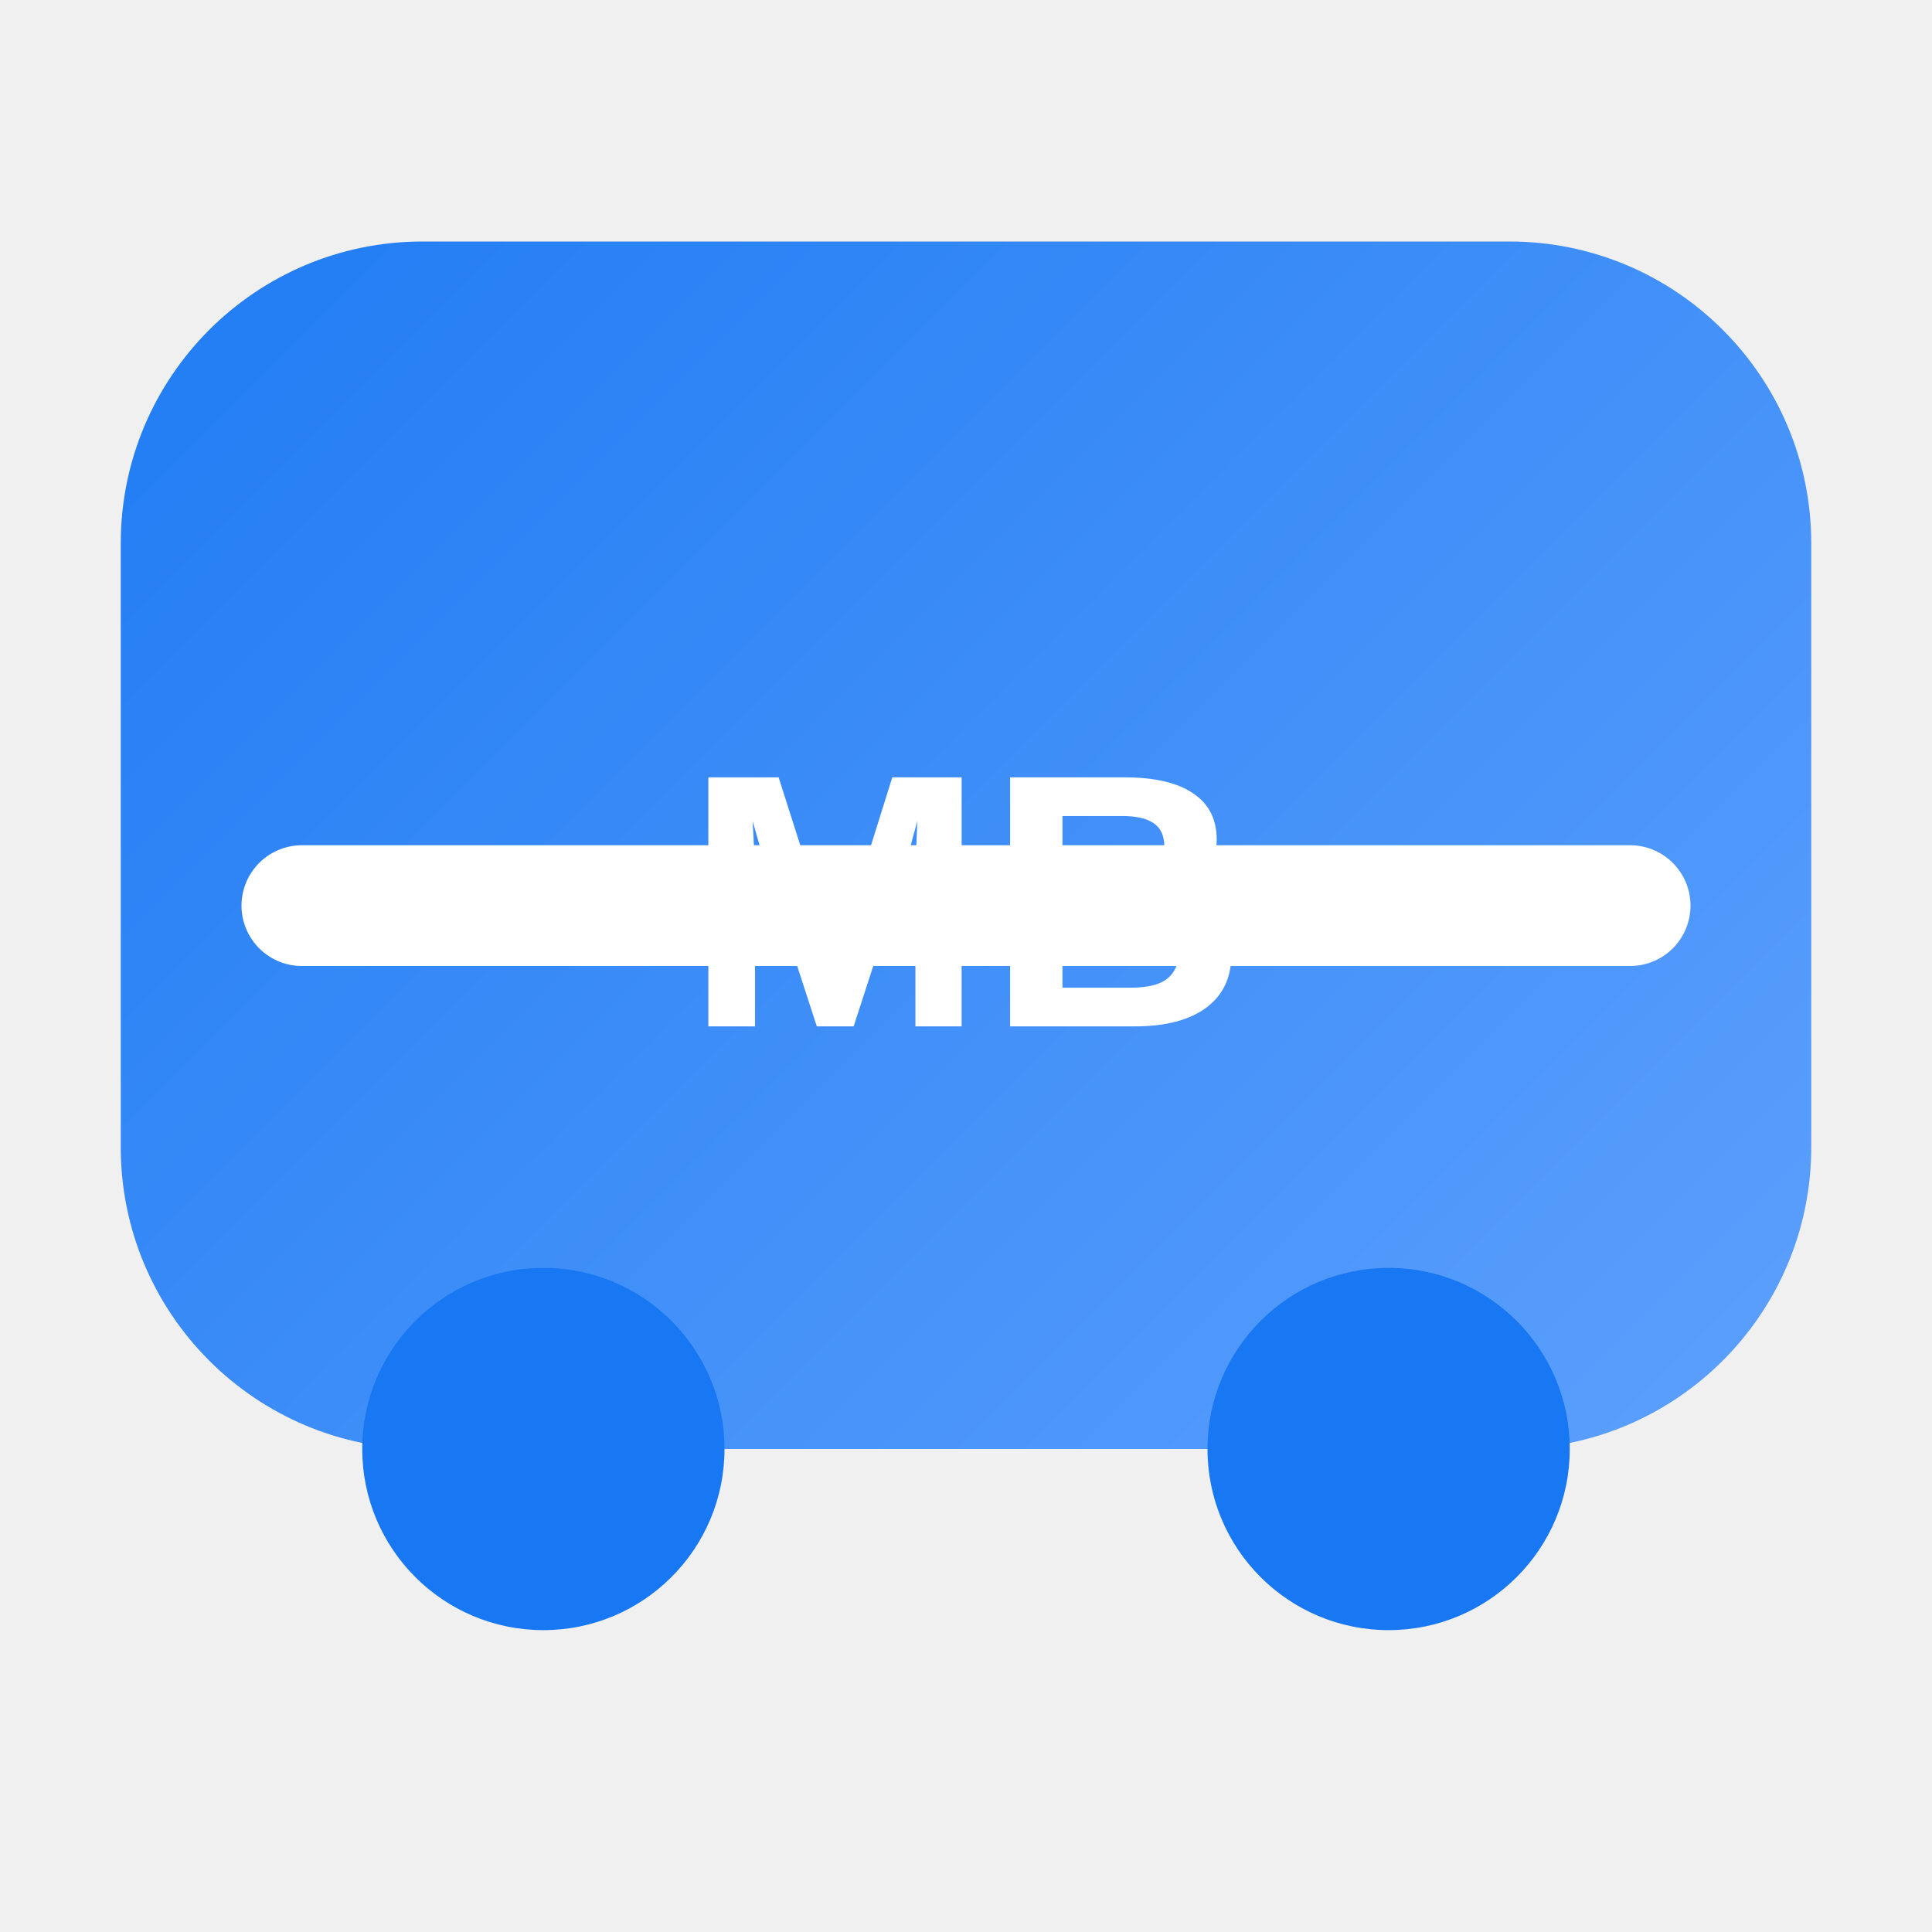
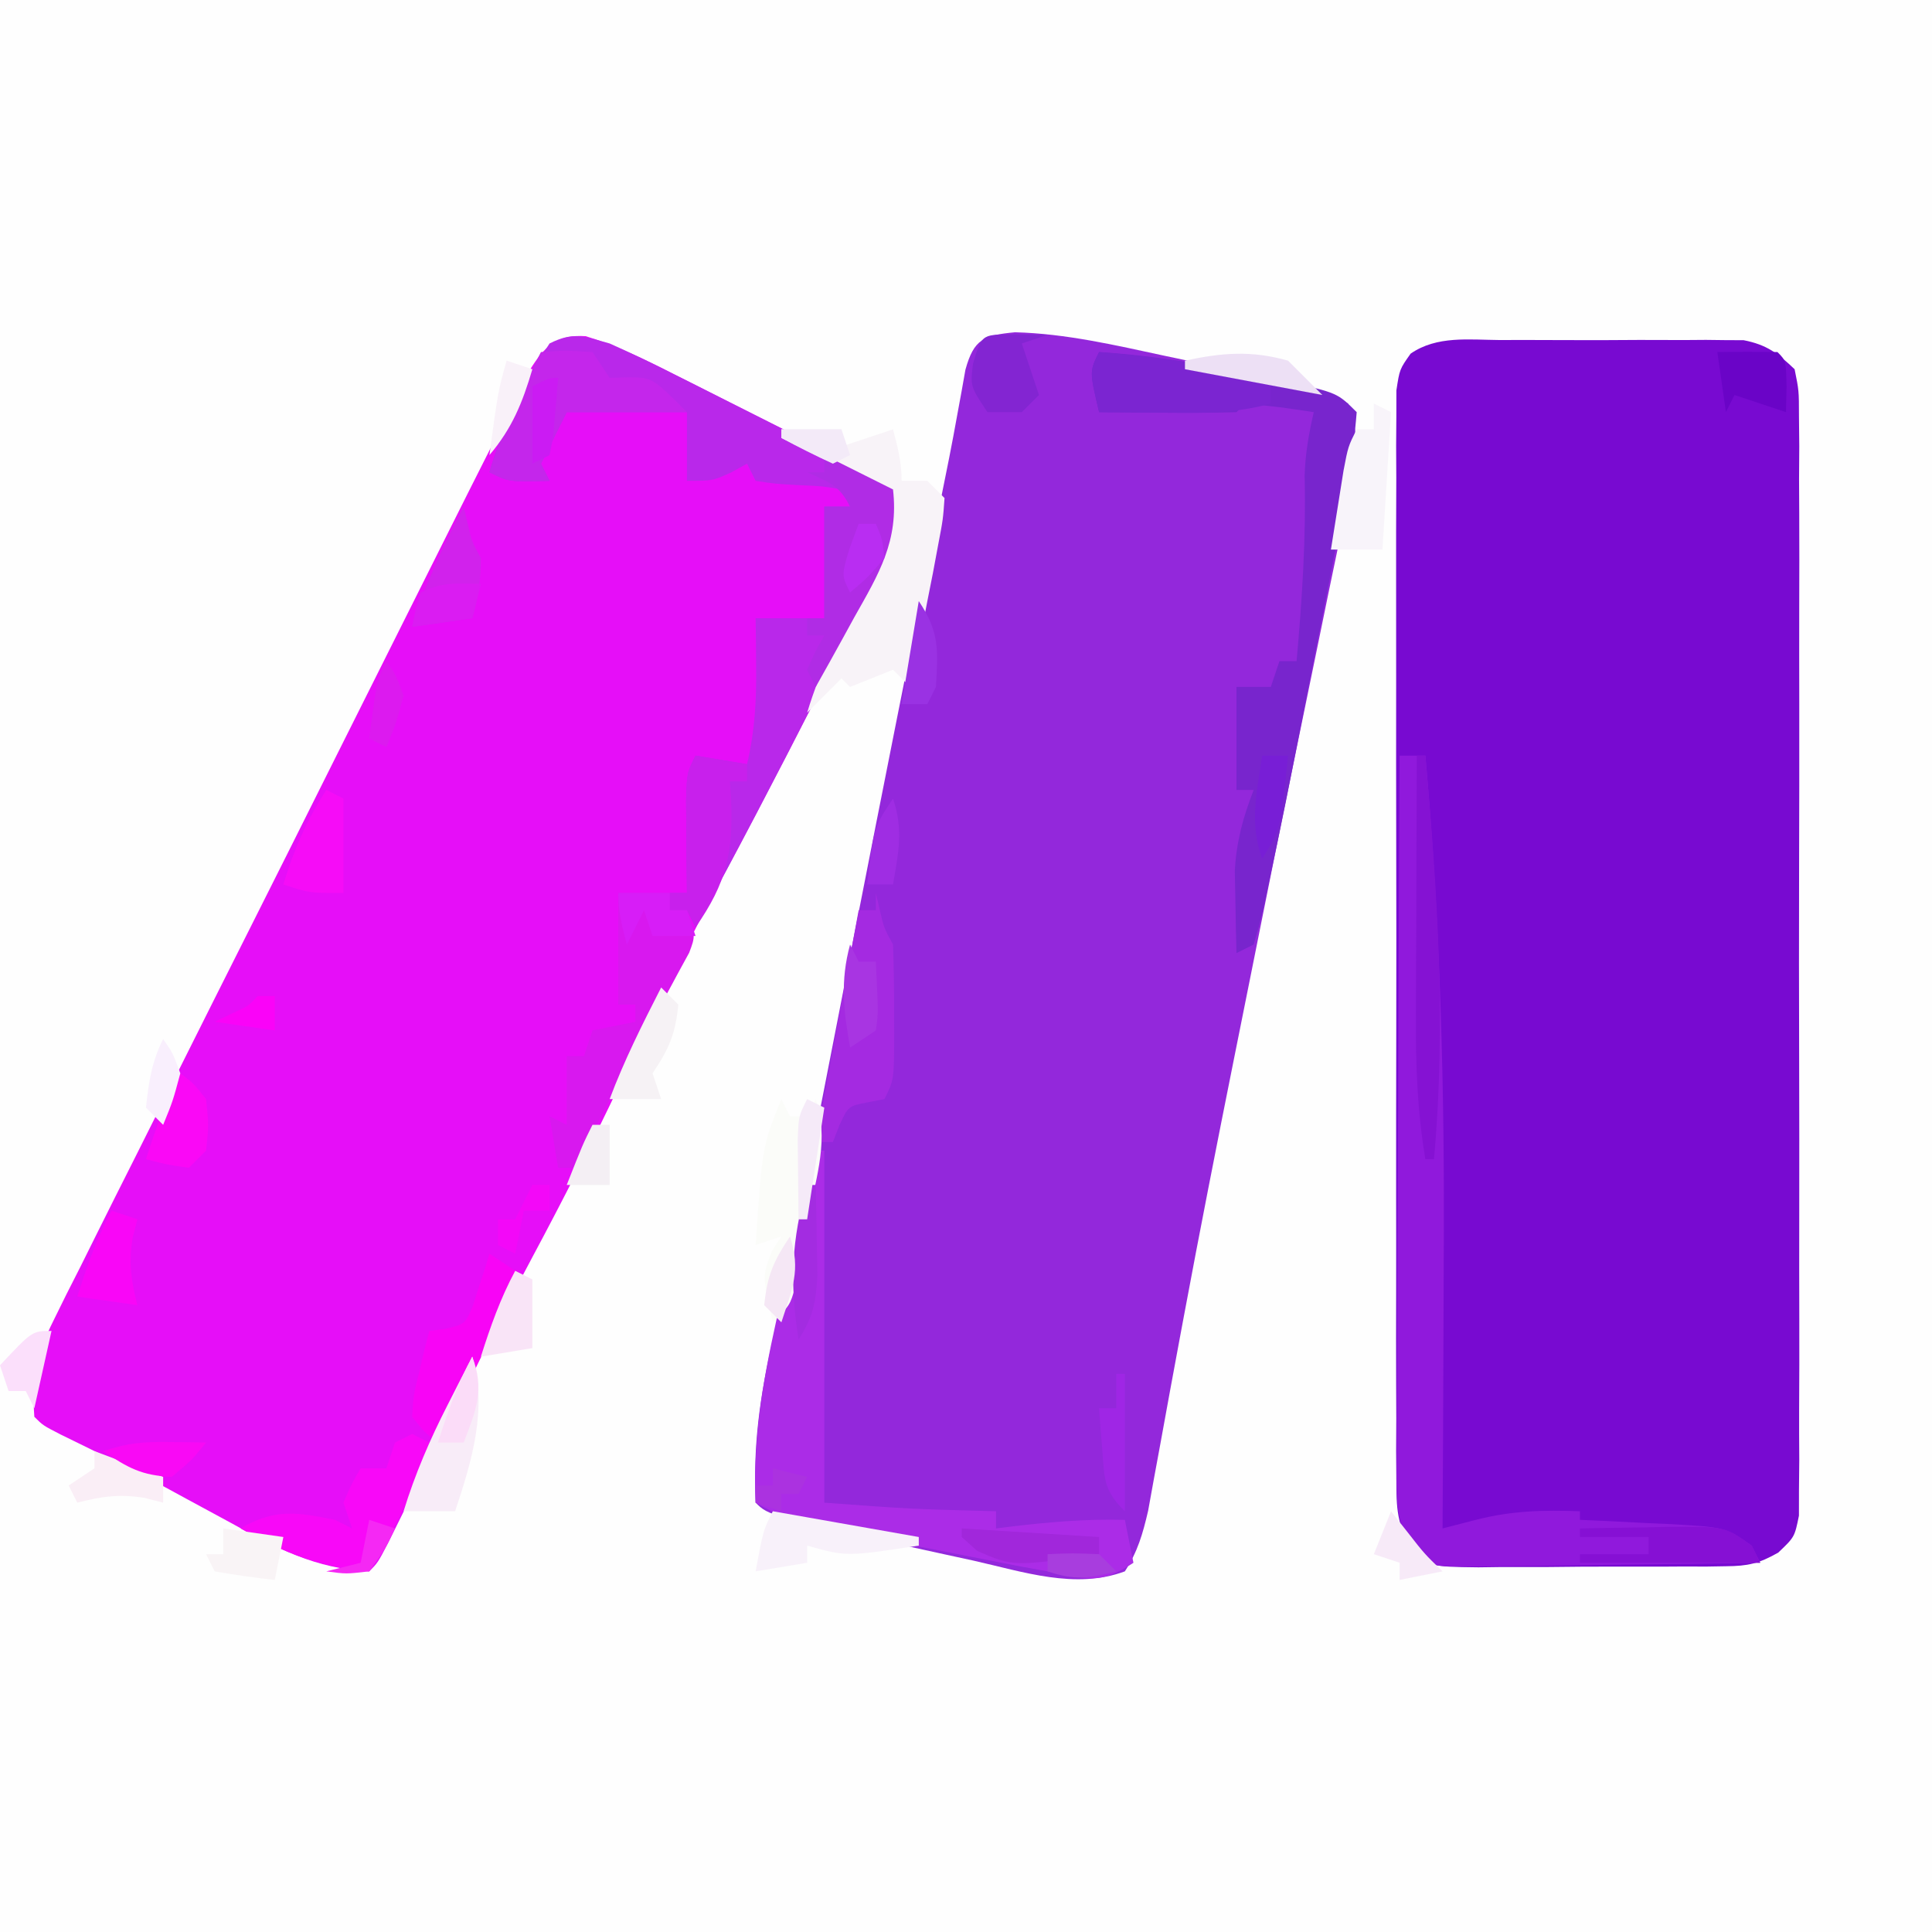
- <svg xmlns="http://www.w3.org/2000/svg" width="64" height="64" viewBox="0 0 64 64" fill="none">
-   <defs>
-     <linearGradient id="g" x1="0" y1="0" x2="64" y2="64" gradientUnits="userSpaceOnUse">
-       <stop stop-color="#1877F2" />
-       <stop offset="1" stop-color="#6aa8ff" />
-     </linearGradient>
-   </defs>
-   <rect x="4" y="8" width="56" height="40" rx="10" fill="url(#g)" />
-   <circle cx="18" cy="48" r="6" fill="#1877F2" />
-   <circle cx="46" cy="48" r="6" fill="#1877F2" />
-   <path d="M10 30h44" stroke="white" stroke-width="4" stroke-linecap="round" />
-   <text x="32" y="34" text-anchor="middle" font-family="Arial, Helvetica, sans-serif" font-size="12" fill="white" font-weight="700">MB</text>
+ <svg xmlns="http://www.w3.org/2000/svg" version="1.1" width="225" height="225">
+   <path d="M0 0 C74.25 0 148.5 0 225 0 C225 74.25 225 148.5 225 225 C150.75 225 76.5 225 0 225 C0 150.75 0 76.5 0 0 Z " fill="#FEFEFE" transform="translate(0,0)" />
+   <path d="M0 0 C0.852 -0.003 1.704 -0.006 2.582 -0.009 C4.383 -0.011 6.184 -0.005 7.986 0.007 C10.74 0.023 13.493 0.007 16.248 -0.012 C17.999 -0.01 19.749 -0.006 21.5 0 C22.323 -0.006 23.146 -0.012 23.994 -0.018 C25.15 -0.004 25.15 -0.004 26.33 0.01 C27.342 0.014 27.342 0.014 28.375 0.017 C31.059 0.544 32.337 1.513 34.316 3.398 C34.82 5.883 34.82 5.883 34.824 8.902 C34.836 10.046 34.847 11.19 34.859 12.369 C34.85 13.625 34.842 14.882 34.834 16.176 C34.839 17.511 34.847 18.847 34.855 20.182 C34.873 23.81 34.866 27.438 34.854 31.066 C34.844 34.86 34.853 38.655 34.859 42.449 C34.867 48.821 34.857 55.193 34.838 61.565 C34.816 68.936 34.823 76.306 34.845 83.676 C34.863 90.001 34.866 96.325 34.855 102.65 C34.849 106.429 34.848 110.207 34.862 113.986 C34.873 117.539 34.865 121.091 34.842 124.643 C34.834 126.572 34.846 128.5 34.859 130.428 C34.847 131.572 34.836 132.716 34.824 133.895 C34.823 134.891 34.821 135.887 34.82 136.914 C34.316 139.398 34.316 139.398 32.406 141.218 C30.153 142.491 28.894 142.782 26.33 142.802 C25.174 142.822 25.174 142.822 23.994 142.841 C23.171 142.838 22.348 142.835 21.5 142.832 C20.647 142.837 19.794 142.843 18.916 142.848 C17.116 142.854 15.316 142.853 13.517 142.844 C10.76 142.836 8.005 142.865 5.248 142.896 C3.499 142.898 1.749 142.898 0 142.895 C-0.825 142.906 -1.65 142.917 -2.5 142.929 C-8.214 142.859 -8.214 142.859 -10.401 140.716 C-11.972 137.877 -12.061 136.051 -12.065 132.812 C-12.073 131.675 -12.081 130.538 -12.09 129.367 C-12.084 128.124 -12.078 126.88 -12.072 125.599 C-12.077 124.287 -12.082 122.974 -12.088 121.622 C-12.101 118.025 -12.096 114.428 -12.087 110.831 C-12.079 107.068 -12.086 103.304 -12.091 99.541 C-12.096 93.221 -12.089 86.902 -12.075 80.583 C-12.058 73.275 -12.064 65.967 -12.08 58.658 C-12.094 52.385 -12.096 46.111 -12.088 39.837 C-12.083 36.09 -12.083 32.342 -12.092 28.595 C-12.103 24.419 -12.089 20.244 -12.072 16.068 C-12.078 14.823 -12.084 13.578 -12.09 12.295 C-12.082 11.16 -12.073 10.026 -12.065 8.857 C-12.063 7.87 -12.062 6.882 -12.061 5.865 C-11.684 3.398 -11.684 3.398 -10.401 1.582 C-7.331 -0.534 -3.602 -0.027 0 0 Z " fill="#780AD1" transform="translate(174.6836,39.60156)" />
+   <path d="M0 0 C3.607 1.1 6.883 2.705 10.231 4.41 C10.932 4.762 11.633 5.113 12.355 5.475 C13.829 6.215 15.301 6.958 16.772 7.704 C19.032 8.849 21.295 9.986 23.56 11.121 C24.992 11.842 26.424 12.563 27.856 13.285 C28.536 13.627 29.215 13.969 29.914 14.321 C34.661 16.73 34.661 16.73 35.778 17.848 C36.239 22.835 35.106 25.913 32.849 30.328 C32.39 31.237 32.39 31.237 31.922 32.164 C30.927 34.127 29.916 36.081 28.903 38.035 C28.209 39.398 27.515 40.761 26.822 42.125 C22.747 50.126 18.577 58.077 14.347 65.997 C10.635 72.998 7.262 80.151 3.876 87.313 C0.675 94.055 -2.7 100.674 -6.221 107.253 C-10.883 116.001 -15.267 124.888 -19.664 133.77 C-20.241 134.933 -20.819 136.095 -21.413 137.293 C-21.931 138.34 -22.448 139.387 -22.982 140.465 C-24.222 142.848 -24.222 142.848 -25.222 143.848 C-31.491 143.544 -35.99 141.173 -41.409 138.16 C-43.087 137.25 -44.765 136.341 -46.444 135.434 C-47.257 134.991 -48.069 134.549 -48.906 134.093 C-52.941 131.924 -57.052 129.918 -61.167 127.906 C-63.222 126.848 -63.222 126.848 -64.222 125.848 C-64.545 121.444 -63.966 118.587 -62.002 114.66 C-61.51 113.662 -61.018 112.663 -60.511 111.635 C-59.964 110.556 -59.417 109.478 -58.853 108.366 C-58.283 107.218 -57.712 106.069 -57.124 104.886 C-55.563 101.744 -53.986 98.61 -52.407 95.478 C-50.755 92.196 -49.115 88.909 -47.474 85.623 C-44.717 80.108 -41.951 74.597 -39.179 69.09 C-35.973 62.721 -32.782 56.346 -29.599 49.966 C-26.535 43.827 -23.462 37.693 -20.385 31.561 C-19.076 28.952 -17.769 26.341 -16.465 23.729 C-14.646 20.085 -12.813 16.448 -10.978 12.812 C-10.437 11.725 -9.896 10.638 -9.339 9.518 C-8.839 8.531 -8.338 7.544 -7.822 6.528 C-7.39 5.667 -6.958 4.806 -6.512 3.92 C-4.795 1.162 -3.352 -0.23 0 0 Z " fill="#E60EF8" transform="translate(68.22168,39.15234)" />
+   <path d="M0 0 C5.942 0.153 11.72 1.516 17.512 2.758 C19.485 3.181 21.46 3.589 23.436 3.996 C35.76 6.589 35.76 6.589 38.793 8.305 C40.522 12.477 39.409 16.518 38.492 20.785 C38.341 21.529 38.189 22.274 38.033 23.04 C37.524 25.526 37.002 28.009 36.48 30.492 C36.116 32.264 35.753 34.036 35.391 35.808 C34.61 39.624 33.825 43.439 33.037 47.254 C31.111 56.597 29.239 65.952 27.368 75.306 C26.731 78.488 26.093 81.668 25.454 84.849 C23.471 94.745 21.521 104.645 19.672 114.566 C19.428 115.873 19.428 115.873 19.179 117.206 C18.426 121.249 17.681 125.293 16.949 129.341 C16.689 130.753 16.428 132.166 16.168 133.578 C15.839 135.394 15.839 135.394 15.504 137.248 C14.877 139.941 14.296 141.995 12.793 144.305 C7.034 146.443 0.944 144.352 -4.832 143.055 C-6.437 142.706 -6.437 142.706 -8.074 142.351 C-28.671 137.841 -28.671 137.841 -30.207 136.305 C-30.512 129.734 -29.728 124.002 -28.27 117.617 C-25.66 105.649 -23.292 93.641 -20.957 81.617 C-17.772 65.254 -14.545 48.9 -11.27 32.555 C-11.078 31.6 -10.887 30.646 -10.69 29.663 C-8.274 17.609 -8.274 17.609 -7.666 14.622 C-7.334 12.944 -7.02 11.263 -6.718 9.58 C-6.47 8.231 -6.47 8.231 -6.217 6.854 C-6.071 6.033 -5.925 5.211 -5.775 4.364 C-4.788 0.786 -3.631 0.345 0 0 Z " fill="#9328DB" transform="translate(118.207,38.69531)" />
+   <path d="M0 0 C2.529 1.135 4.986 2.306 7.453 3.562 C8.154 3.914 8.855 4.265 9.577 4.627 C11.051 5.367 12.523 6.111 13.994 6.856 C16.253 8.002 18.517 9.138 20.781 10.273 C22.214 10.994 23.646 11.716 25.078 12.438 C26.097 12.95 26.097 12.95 27.136 13.473 C31.883 15.883 31.883 15.883 33 17 C33.476 22.042 32.281 25.158 30 29.621 C29.688 30.239 29.377 30.857 29.055 31.493 C28.048 33.481 27.025 35.459 26 37.438 C25.308 38.794 24.617 40.151 23.927 41.508 C19.397 50.397 14.802 59.255 10 68 C9.505 67.01 9.505 67.01 9 66 C8.34 66 7.68 66 7 66 C7 65.34 7 64.68 7 64 C7.66 64 8.32 64 9 64 C8.988 63.013 8.977 62.025 8.965 61.008 C8.956 59.726 8.947 58.445 8.938 57.125 C8.926 55.849 8.914 54.573 8.902 53.258 C9 50 9 50 10 48 C11.98 48.33 13.96 48.66 16 49 C16.904 45.163 17.106 41.625 17.062 37.688 C17.053 36.619 17.044 35.55 17.035 34.449 C17.024 33.641 17.012 32.833 17 32 C19.64 32 22.28 32 25 32 C25 27.71 25 23.42 25 19 C25.99 19 26.98 19 28 19 C27.505 18.01 27.505 18.01 27 17 C24.675 16.608 24.675 16.608 22 16.5 C19.25 16.344 19.25 16.344 17 16 C16.67 15.34 16.34 14.68 16 14 C15.402 14.33 14.804 14.66 14.188 15 C12 16 12 16 9 16 C9 13.36 9 10.72 9 8 C4.38 8 -0.24 8 -5 8 C-5.99 9.98 -6.98 11.96 -8 14 C-7.67 14.66 -7.34 15.32 -7 16 C-11.75 16.125 -11.75 16.125 -14 15 C-12.476 9.598 -10.077 4.685 -7 0 C-4.21 -1.395 -3.006 -0.831 0 0 Z " fill="#B928EA" transform="translate(71,40)" />
+   <path d="M0 0 C0.99 0 1.98 0 3 0 C4.737 19.609 5.267 38.996 5.137 58.663 C5.116 62.218 5.108 65.773 5.098 69.328 C5.077 76.219 5.043 83.109 5 90 C6.902 89.511 6.902 89.511 8.842 89.012 C13.051 87.93 16.663 87.845 21 88 C21 88.33 21 88.66 21 89 C22.663 89.073 22.663 89.073 24.359 89.148 C25.823 89.223 27.286 89.299 28.75 89.375 C29.48 89.406 30.209 89.437 30.961 89.469 C37.936 89.849 37.936 89.849 41 92 C41.33 92.66 41.66 93.32 42 94 C36.501 94.099 31.002 94.171 25.502 94.22 C23.631 94.24 21.76 94.267 19.889 94.302 C17.201 94.35 14.513 94.373 11.824 94.391 C10.568 94.422 10.568 94.422 9.286 94.453 C3.529 94.455 3.529 94.455 1.276 92.516 C-0.585 88.846 -0.393 85.305 -0.341 81.284 C-0.341 80.406 -0.341 79.527 -0.342 78.622 C-0.34 75.722 -0.316 72.822 -0.293 69.922 C-0.287 67.91 -0.283 65.898 -0.28 63.886 C-0.269 58.592 -0.239 53.298 -0.206 48.005 C-0.175 42.602 -0.162 37.2 -0.146 31.797 C-0.114 21.198 -0.063 10.599 0 0 Z " fill="#9019DC" transform="translate(163,88)" />
+   <path d="M0 0 C0.33 0 0.66 0 1 0 C1 13.53 1 27.06 1 41 C10.992 41.738 10.992 41.738 21 42 C21 42.66 21 43.32 21 44 C21.87 43.892 21.87 43.892 22.758 43.781 C27.201 43.253 31.516 42.885 36 43 C36.495 45.475 36.495 45.475 37 48 C33.071 50.619 31.558 49.86 27 49 C25.85 48.791 24.7 48.583 23.515 48.367 C20.3 47.739 17.087 47.11 13.874 46.471 C11.808 46.062 9.741 45.661 7.674 45.26 C6.351 44.998 5.029 44.736 3.707 44.473 C1.92 44.121 1.92 44.121 0.097 43.762 C-2.568 43.106 -4.636 42.358 -7 41 C-7.291 33.646 -6.217 27.104 -4.625 19.938 C-4.292 18.382 -4.292 18.382 -3.953 16.795 C-2.74 11.168 -1.432 5.575 0 0 Z " fill="#AB2CE7" transform="translate(95,134)" />
+   <path d="M0 0 C6.645 0.429 13.005 1.525 19.5 2.938 C20.302 3.107 21.103 3.277 21.929 3.452 C27.757 4.757 27.757 4.757 30 7 C29.579 12.41 28.556 17.701 27.512 23.023 C27.368 23.764 27.225 24.504 27.078 25.266 C26.618 27.636 26.153 30.006 25.688 32.375 C25.53 33.179 25.373 33.982 25.21 34.81 C21.504 53.708 21.504 53.708 19.688 62.188 C19.541 62.898 19.394 63.608 19.243 64.339 C18.895 65.909 18.459 67.459 18 69 C17.01 69.495 17.01 69.495 16 70 C15.945 67.959 15.907 65.917 15.875 63.875 C15.852 62.738 15.829 61.601 15.805 60.43 C16.003 56.942 16.748 54.245 18 51 C17.34 51 16.68 51 16 51 C16 47.04 16 43.08 16 39 C17.32 39 18.64 39 20 39 C20.33 38.01 20.66 37.02 21 36 C21.66 36 22.32 36 23 36 C23.642 28.79 24.114 21.678 23.938 14.438 C24.004 11.856 24.425 9.514 25 7 C21.01 6.397 21.01 6.397 17 6 C16.67 6.33 16.34 6.66 16 7 C13.303 7.073 10.633 7.092 7.938 7.062 C7.179 7.058 6.42 7.053 5.639 7.049 C3.759 7.037 1.88 7.019 0 7 C-1.125 2.25 -1.125 2.25 0 0 Z " fill="#7825CD" transform="translate(128,41)" />
+   <path d="M0 0 C2.31 0 4.62 0 7 0 C7 0.66 7 1.32 7 2 C8.98 1.34 10.96 0.68 13 0 C13.553 2.076 14 3.844 14 6 C14.99 6 15.98 6 17 6 C17.66 6.66 18.32 7.32 19 8 C18.828 10.469 18.828 10.469 18.25 13.5 C18.051 14.567 17.853 15.635 17.648 16.734 C17.434 17.812 17.22 18.89 17 20 C16.807 20.995 16.613 21.99 16.414 23.016 C15.955 25.346 15.484 27.674 15 30 C14.34 29.34 13.68 28.68 13 28 C11.35 28.66 9.7 29.32 8 30 C7.67 29.67 7.34 29.34 7 29 C5.68 30.32 4.36 31.64 3 33 C4.595 27.717 6.962 23.022 9.609 18.211 C11.869 13.901 12 12.197 12 7 C8.04 5.02 4.08 3.04 0 1 C0 0.67 0 0.34 0 0 Z " fill="#F8F3F8" transform="translate(91,50)" />
+   <path d="M0 0 C1.98 0 3.96 0 6 0 C6 0.66 6 1.32 6 2 C6.66 2 7.32 2 8 2 C9 5 9 5 8.259 6.958 C7.86 7.687 7.462 8.416 7.051 9.168 C6.614 9.979 6.178 10.791 5.729 11.627 C5.261 12.472 4.794 13.317 4.312 14.188 C3.412 15.847 2.512 17.507 1.613 19.168 C1.175 19.973 0.736 20.778 0.284 21.607 C-1.555 25.035 -3.282 28.511 -5 32 C-5.66 32 -6.32 32 -7 32 C-7.33 30.02 -7.66 28.04 -8 26 C-7.34 26.33 -6.68 26.66 -6 27 C-6 24.36 -6 21.72 -6 19 C-5.34 19 -4.68 19 -4 19 C-3.67 18.01 -3.34 17.02 -3 16 C-1.35 15.67 0.3 15.34 2 15 C2 14.34 2 13.68 2 13 C1.34 13 0.68 13 0 13 C0 8.71 0 4.42 0 0 Z " fill="#D818EF" transform="translate(72,104)" />
+   <path d="M0 0 C0.144 0.619 0.289 1.238 0.438 1.875 C0.932 4.033 0.932 4.033 2 6 C2.098 8.678 2.139 11.323 2.125 14 C2.129 14.737 2.133 15.475 2.137 16.234 C2.127 21.747 2.127 21.747 1 24 C0.361 24.124 -0.279 24.247 -0.938 24.375 C-3.199 24.809 -3.199 24.809 -4.25 27.062 C-4.497 27.702 -4.745 28.341 -5 29 C-5.66 29 -6.32 29 -7 29 C-5.35 20.09 -3.7 11.18 -2 2 C-1.34 2 -0.68 2 0 2 C0 1.34 0 0.68 0 0 Z " fill="#A42AE1" transform="translate(102,104)" />
+   <path d="M0 0 C2.64 1.32 5.28 2.64 8 4 C8.691 10.005 6.353 13.821 3.5 18.875 C3.071 19.659 2.641 20.442 2.199 21.25 C1.144 23.173 0.077 25.089 -1 27 C-1.33 26.34 -1.66 25.68 -2 25 C-1.062 22.875 -1.062 22.875 0 21 C-0.66 21 -1.32 21 -2 21 C-2 20.34 -2 19.68 -2 19 C-1.34 19 -0.68 19 0 19 C0 14.71 0 10.42 0 6 C0.99 6 1.98 6 3 6 C1.745 3.489 0.499 3.129 -2 2 C-1.34 2 -0.68 2 0 2 C0 1.34 0 0.68 0 0 Z " fill="#B02CE5" transform="translate(96,53)" />
+   <path d="M0 0 C2.875 -0.188 2.875 -0.188 6 0 C6.66 0.99 7.32 1.98 8 3 C8.784 2.979 9.568 2.959 10.375 2.938 C13 3 13 3 17 7 C12.38 7 7.76 7 3 7 C2.01 8.98 1.02 10.96 0 13 C0.33 13.66 0.66 14.32 1 15 C-3.75 15.125 -3.75 15.125 -6 14 C-4.508 9.028 -2.395 4.582 0 0 Z " fill="#C426EB" transform="translate(63,41)" />
+   <path d="M0 0 C0.66 0.33 1.32 0.66 2 1 C0.455 6.479 -2.155 11.114 -5 16 C-10.774 15.519 -14.959 13.815 -20 11 C-15.996 8.698 -13.52 9.079 -9 10 C-8.34 10.33 -7.68 10.66 -7 11 C-7.33 10.01 -7.66 9.02 -8 8 C-7.062 5.812 -7.062 5.812 -6 4 C-5.01 4 -4.02 4 -3 4 C-2.67 3.01 -2.34 2.02 -2 1 C-1.34 0.67 -0.68 0.34 0 0 Z " fill="#F808F8" transform="translate(48,167)" />
+   <path d="M0 0 C6.786 0.549 13.35 1.543 20 3 C20 3.99 20 4.98 20 6 C15.91 7.15 11.968 7.111 7.75 7.062 C7.005 7.058 6.26 7.053 5.492 7.049 C3.661 7.037 1.831 7.019 0 7 C-1.125 2.25 -1.125 2.25 0 0 Z " fill="#7B25D1" transform="translate(128,41)" />
+   <path d="M0 0 C0.33 0.66 0.66 1.32 1 2 C1.66 2 2.32 2 3 2 C3.33 1.34 3.66 0.68 4 0 C5.552 4.657 4.119 8.825 3.188 13.562 C3.009 14.534 2.83 15.505 2.646 16.506 C2.468 17.433 2.289 18.361 2.105 19.316 C1.942 20.167 1.779 21.017 1.61 21.893 C1 24 1 24 -1 26 C-2.231 20.585 -2.231 20.585 -1.062 17.625 C-0.712 17.089 -0.361 16.552 0 16 C-0.99 16.33 -1.98 16.66 -3 17 C-2.221 5.478 -2.221 5.478 0 0 Z " fill="#FBFCF9" transform="translate(91,128)" />
+   <path d="M0 0 C2.97 0.495 2.97 0.495 6 1 C6 1.66 6 2.32 6 3 C5.34 3 4.68 3 4 3 C4.046 3.641 4.093 4.281 4.141 4.941 C4.406 11.291 3.634 14.775 0 20 C-0.33 19.34 -0.66 18.68 -1 18 C-1.66 18 -2.32 18 -3 18 C-3 17.34 -3 16.68 -3 16 C-2.34 16 -1.68 16 -1 16 C-1.012 15.013 -1.023 14.025 -1.035 13.008 C-1.044 11.726 -1.053 10.445 -1.062 9.125 C-1.074 7.849 -1.086 6.573 -1.098 5.258 C-1 2 -1 2 0 0 Z " fill="#C820EC" transform="translate(81,88)" />
+   <path d="M0 0 C0.99 0.66 1.98 1.32 3 2 C1.557 6.738 -0.372 10.989 -2.625 15.375 C-3.112 16.336 -3.112 16.336 -3.609 17.316 C-4.403 18.879 -5.201 20.44 -6 22 C-7.551 20.824 -7.551 20.824 -9 19 C-8.855 16.52 -8.855 16.52 -8.188 13.812 C-7.975 12.911 -7.762 12.01 -7.543 11.082 C-7.274 10.051 -7.274 10.051 -7 9 C-6.376 8.919 -5.752 8.838 -5.109 8.754 C-2.851 8.206 -2.851 8.206 -1.953 6.152 C-1.605 5.056 -1.605 5.056 -1.25 3.938 C-1.008 3.204 -0.765 2.471 -0.516 1.715 C-0.345 1.149 -0.175 0.583 0 0 Z " fill="#F804F6" transform="translate(57,146)" />
+   <path d="M0 0 C0.33 0 0.66 0 1 0 C2.388 15.784 3.44 31.195 2 47 C1.67 47 1.34 47 1 47 C0.063 41.476 -0.132 36.163 -0.098 30.566 C-0.096 29.688 -0.095 28.811 -0.093 27.906 C-0.088 25.125 -0.075 22.344 -0.062 19.562 C-0.057 17.667 -0.053 15.772 -0.049 13.877 C-0.038 9.251 -0.021 4.626 0 0 Z " fill="#8512D3" transform="translate(165,88)" />
+   <path d="M0 0 C0.66 0.33 1.32 0.66 2 1 C1.67 6.28 1.34 11.56 1 17 C-0.98 17 -2.96 17 -5 17 C-4.691 15.041 -4.378 13.083 -4.062 11.125 C-3.801 9.489 -3.801 9.489 -3.535 7.82 C-3 5 -3 5 -2 3 C-1.34 3 -0.68 3 0 3 C0 2.01 0 1.02 0 0 Z " fill="#F8F4FA" transform="translate(160,47)" />
+   <path d="M0 0 C1.793 6.1 -0.041 12.123 -2 18 C-3.98 18 -5.96 18 -8 18 C-6.652 13.64 -4.951 9.687 -2.875 5.625 C-2.336 4.565 -1.797 3.506 -1.242 2.414 C-0.832 1.617 -0.422 0.821 0 0 Z " fill="#F8ECF8" transform="translate(55,158)" />
+   <path d="M0 0 C2.584 -0.054 5.166 -0.094 7.75 -0.125 C8.844 -0.15 8.844 -0.15 9.961 -0.176 C16.9 -0.239 16.9 -0.239 20 2 C20.33 2.66 20.66 3.32 21 4 C14.07 4 7.14 4 0 4 C0 3.67 0 3.34 0 3 C2.64 3 5.28 3 8 3 C8 2.34 8 1.68 8 1 C5.36 1 2.72 1 0 1 C0 0.67 0 0.34 0 0 Z " fill="#8610D4" transform="translate(184,178)" />
+   <path d="M0 0 C8.415 1.485 8.415 1.485 17 3 C17 3.33 17 3.66 17 4 C8.571 5.286 8.571 5.286 4 4 C4 4.66 4 5.32 4 6 C2.02 6.33 0.04 6.66 -2 7 C-1.125 2.25 -1.125 2.25 0 0 Z " fill="#F8F1FA" transform="translate(90,176)" />
+   <path d="M0 0 C1.134 0.021 2.269 0.041 3.438 0.062 C2.447 0.393 1.458 0.723 0.438 1.062 C1.097 3.042 1.758 5.022 2.438 7.062 C1.778 7.723 1.117 8.383 0.438 9.062 C-0.882 9.062 -2.203 9.062 -3.562 9.062 C-5.562 6.062 -5.562 6.062 -5.25 3.438 C-4.169 -0.297 -4.152 0.073 0 0 Z " fill="#8325D2" transform="translate(118.5625,38.9375)" />
+   <path d="M0 0 C0.144 0.619 0.289 1.238 0.438 1.875 C0.932 4.033 0.932 4.033 2 6 C2 8.621 1.687 10.509 1 13 C-1.31 13.33 -3.62 13.66 -6 14 C-4.508 9.028 -2.395 4.582 0 0 Z " fill="#D122EC" transform="translate(54,59)" />
+   <path d="M0 0 C0.99 0.33 1.98 0.66 3 1 C2.814 1.722 2.629 2.444 2.438 3.188 C1.98 6.128 2.265 8.141 3 11 C0.69 10.67 -1.62 10.34 -4 10 C-2.891 6.513 -1.737 3.225 0 0 Z " fill="#F906F7" transform="translate(13,141)" />
+   <path d="M0 0 C0.66 0.33 1.32 0.66 2 1 C2 4.667 2 8.333 2 12 C-2 12 -2 12 -5 11 C-3.775 6.947 -2.301 3.556 0 0 Z " fill="#F60CF7" transform="translate(38,92)" />
+   <path d="M0 0 C2.333 -0.042 4.667 -0.041 7 0 C8 1 8 1 8.062 4.062 C8.042 5.032 8.021 6.001 8 7 C6.02 6.34 4.04 5.68 2 5 C1.67 5.66 1.34 6.32 1 7 C0.67 4.69 0.34 2.38 0 0 Z " fill="#6A04C7" transform="translate(200,41)" />
+   <path d="M0 0 C1.5 1.125 1.5 1.125 3 3 C3.312 6.062 3.312 6.062 3 9 C2.34 9.66 1.68 10.32 1 11 C-1.625 10.625 -1.625 10.625 -4 10 C-2.891 6.513 -1.737 3.225 0 0 Z " fill="#FA08F6" transform="translate(21,125)" />
+   <path d="M0 0 C0.66 0.66 1.32 1.32 2 2 C1.647 5.442 0.954 7.069 -1 10 C-0.67 10.99 -0.34 11.98 0 13 C-1.98 13 -3.96 13 -6 13 C-4.313 8.502 -2.183 4.271 0 0 Z " fill="#F6F2F5" transform="translate(77,115)" />
+   <path d="M0 0 C2.31 0.33 4.62 0.66 7 1 C6.67 2.65 6.34 4.3 6 6 C3.657 5.744 1.322 5.407 -1 5 C-1.33 4.34 -1.66 3.68 -2 3 C-1.34 3 -0.68 3 0 3 C0 2.01 0 1.02 0 0 Z " fill="#F9F4F6" transform="translate(26,178)" />
+   <path d="M0 0 C2.64 0.99 5.28 1.98 8 3 C8 3.99 8 4.98 8 6 C7.278 5.814 6.556 5.629 5.812 5.438 C2.872 4.98 0.859 5.265 -2 6 C-2.33 5.34 -2.66 4.68 -3 4 C-2.01 3.34 -1.02 2.68 0 2 C0 1.34 0 0.68 0 0 Z " fill="#FAEEF6" transform="translate(11,169)" />
+   <path d="M0 0 C0.33 0 0.66 0 1 0 C1.054 2.25 1.093 4.5 1.125 6.75 C1.148 8.003 1.171 9.256 1.195 10.547 C1.015 13.728 0.69 15.365 -1 18 C-2.046 11.413 -1.833 6.408 0 0 Z " fill="#A32CE1" transform="translate(94,138)" />
+   <path d="M0 0 C5.28 0.33 10.56 0.66 16 1 C16 1.66 16 2.32 16 3 C6.039 4.448 6.039 4.448 1.812 2.625 C1.214 2.089 0.616 1.552 0 1 C0 0.67 0 0.34 0 0 Z " fill="#A127DB" transform="translate(112,178)" />
+   <path d="M0 0 C0.66 0.33 1.32 0.66 2 1 C2 3.64 2 6.28 2 9 C0.02 9.33 -1.96 9.66 -4 10 C-2.891 6.513 -1.737 3.225 0 0 Z " fill="#F9E4F7" transform="translate(60,148)" />
+   <path d="M0 0 C1.32 1.32 2.64 2.64 4 4 C-1.28 3.01 -6.56 2.02 -12 1 C-12 0.67 -12 0.34 -12 0 C-7.682 -0.925 -4.279 -1.209 0 0 Z " fill="#EDE0F5" transform="translate(150,42)" />
+   <path d="M0 0 C0.33 0.66 0.66 1.32 1 2 C1.66 2 2.32 2 3 2 C3.293 8.055 3.293 8.055 3 10 C2.01 10.66 1.02 11.32 0 12 C-0.762 7.684 -1.161 4.256 0 0 Z " fill="#A835E2" transform="translate(99,110)" />
+   <path d="M0 0 C1.98 0 3.96 0 6 0 C6 0.66 6 1.32 6 2 C6.66 2 7.32 2 8 2 C8.33 2.99 8.66 3.98 9 5 C7.35 5 5.7 5 4 5 C3.67 4.01 3.34 3.02 3 2 C2.34 3.32 1.68 4.64 1 6 C0.447 3.924 0 2.156 0 0 Z " fill="#D71DF7" transform="translate(72,104)" />
+   <path d="M0 0 C2.446 3.669 2.236 5.672 2 10 C1.67 10.66 1.34 11.32 1 12 C0.01 12 -0.98 12 -2 12 C-1.34 8.04 -0.68 4.08 0 0 Z " fill="#9A32E3" transform="translate(107,70)" />
+   <path d="M0 0 C1.212 0.014 1.212 0.014 2.449 0.027 C3.372 0.045 3.372 0.045 4.312 0.062 C2.625 2.125 2.625 2.125 0.312 4.062 C-3.211 3.891 -4.713 3.045 -7.688 1.062 C-4.805 0.102 -2.989 -0.043 0 0 Z " fill="#F909F5" transform="translate(19.6875,167.9375)" />
+   <path d="M0 0 C0.33 0 0.66 0 1 0 C1 5.28 1 10.56 1 16 C-1.495 13.505 -1.359 12.327 -1.625 8.875 C-1.7 7.965 -1.775 7.055 -1.852 6.117 C-1.925 5.069 -1.925 5.069 -2 4 C-1.34 4 -0.68 4 0 4 C0 2.68 0 1.36 0 0 Z " fill="#9F26E5" transform="translate(130,160)" />
+   <path d="M0 0 C0.99 0 1.98 0 3 0 C2.143 8.571 2.143 8.571 0 12 C-1.532 7.916 -0.631 4.205 0 0 Z " fill="#781ED6" transform="translate(147,88)" />
+   <path d="M0 0 C0.928 1.176 0.928 1.176 1.875 2.375 C3.899 4.968 3.899 4.968 6 7 C4.35 7.33 2.7 7.66 1 8 C1 7.34 1 6.68 1 6 C0.01 5.67 -0.98 5.34 -2 5 C-1.34 3.35 -0.68 1.7 0 0 Z " fill="#F7EAF8" transform="translate(162,176)" />
+   <path d="M0 0 C-0.66 2.97 -1.32 5.94 -2 9 C-2.33 8.34 -2.66 7.68 -3 7 C-3.66 7 -4.32 7 -5 7 C-5.33 6.01 -5.66 5.02 -6 4 C-2.25 0 -2.25 0 0 0 Z " fill="#FBDFFB" transform="translate(6,155)" />
+   <path d="M0 0 C0.66 0.33 1.32 0.66 2 1 C1.34 5.29 0.68 9.58 0 14 C-0.33 14 -0.66 14 -1 14 C-1.027 12.042 -1.046 10.083 -1.062 8.125 C-1.074 7.034 -1.086 5.944 -1.098 4.82 C-1 2 -1 2 0 0 Z " fill="#F5EAF8" transform="translate(94,128)" />
+   <path d="M0 0 C0.99 0.33 1.98 0.66 3 1 C1.844 4.912 0.645 7.875 -2 11 C-1 3.571 -1 3.571 0 0 Z " fill="#F9F1F9" transform="translate(59,42)" />
+   <path d="M0 0 C1.467 3.815 0.433 6.29 -1 10 C-1.99 10 -2.98 10 -4 10 C-2.891 6.513 -1.737 3.225 0 0 Z " fill="#FBDCF8" transform="translate(55,158)" />
+   <path d="M0 0 C1.125 1.625 1.125 1.625 2 4 C1.125 7.25 1.125 7.25 0 10 C-0.66 9.34 -1.32 8.68 -2 8 C-1.693 5.057 -1.327 2.655 0 0 Z " fill="#F9EFFD" transform="translate(19,121)" />
+   <path d="M0 0 C1.125 1.625 1.125 1.625 2 4 C1.125 7.25 1.125 7.25 0 10 C-0.66 9.67 -1.32 9.34 -2 9 C-1.125 2.25 -1.125 2.25 0 0 Z " fill="#DC1AEF" transform="translate(45,77)" />
+   <path d="M0 0 C-0.33 1.32 -0.66 2.64 -1 4 C-3.31 4.33 -5.62 4.66 -8 5 C-7.625 3.062 -7.625 3.062 -7 1 C-4.537 -0.231 -2.72 -0.072 0 0 Z " fill="#DA1CF2" transform="translate(56,68)" />
+   <path d="M0 0 C1.312 3.937 0.243 6.125 -1 10 C-1.66 9.34 -2.32 8.68 -3 8 C-2.647 4.558 -1.954 2.931 0 0 Z " fill="#F5E7F5" transform="translate(92,144)" />
+   <path d="M0 0 C0.66 0 1.32 0 2 0 C2 0.99 2 1.98 2 3 C1.01 3 0.02 3 -1 3 C-1.33 4.65 -1.66 6.3 -2 8 C-2.66 7.67 -3.32 7.34 -4 7 C-4 6.01 -4 5.02 -4 4 C-3.34 4 -2.68 4 -2 4 C-1.34 2.68 -0.68 1.36 0 0 Z " fill="#F308F8" transform="translate(62,138)" />
+   <path d="M0 0 C1.231 3.694 0.644 6.206 0 10 C-0.99 10 -1.98 10 -3 10 C-2.25 3.375 -2.25 3.375 0 0 Z " fill="#9F2DE3" transform="translate(104,93)" />
+   <path d="M0 0 C0.66 0 1.32 0 2 0 C2 2.31 2 4.62 2 7 C0.333 7 -1.333 7 -3 7 C-1.125 2.25 -1.125 2.25 0 0 Z " fill="#F4EFF4" transform="translate(69,131)" />
+   <path d="M0 0 C-0.114 1.48 -0.241 2.959 -0.375 4.438 C-0.479 5.673 -0.479 5.673 -0.586 6.934 C-0.723 7.616 -0.859 8.297 -1 9 C-1.99 9.495 -1.99 9.495 -3 10 C-3 7.03 -3 4.06 -3 1 C-1 0 -1 0 0 0 Z " fill="#CB1BF3" transform="translate(65,44)" />
+   <path d="M0 0 C2.875 -0.125 2.875 -0.125 6 0 C6.66 0.66 7.32 1.32 8 2 C4.713 2.8 3.29 3.097 0 2 C0 1.34 0 0.68 0 0 Z " fill="#A83DDE" transform="translate(122,181)" />
+   <path d="M0 0 C0.66 0 1.32 0 2 0 C2 1.32 2 2.64 2 4 C-0.31 3.67 -2.62 3.34 -5 3 C-4.361 2.691 -3.721 2.381 -3.062 2.062 C-1.064 1.165 -1.064 1.165 0 0 Z " fill="#FA03F8" transform="translate(30,116)" />
+   <path d="M0 0 C0.99 0.33 1.98 0.66 3 1 C1.812 3.5 1.812 3.5 0 6 C-2.688 6.312 -2.688 6.312 -5 6 C-3.68 5.67 -2.36 5.34 -1 5 C-0.67 3.35 -0.34 1.7 0 0 Z " fill="#F528F4" transform="translate(43,177)" />
+   <path d="M0 0 C1.32 0.33 2.64 0.66 4 1 C3.67 1.66 3.34 2.32 3 3 C2.34 3 1.68 3 1 3 C1 3.66 1 4.32 1 5 C0.01 4.67 -0.98 4.34 -2 4 C-2 3.34 -2 2.68 -2 2 C-1.34 2 -0.68 2 0 2 C0 1.34 0 0.68 0 0 Z " fill="#AB32E0" transform="translate(90,171)" />
+   <path d="M0 0 C0.66 0 1.32 0 2 0 C2.75 1.75 2.75 1.75 3 4 C1.062 6.25 1.062 6.25 -1 8 C-2 6 -2 6 -1.062 2.875 C-0.537 1.452 -0.537 1.452 0 0 Z " fill="#B92DF2" transform="translate(100,61)" />
+   <path d="M0 0 C2.31 0 4.62 0 7 0 C7.33 0.99 7.66 1.98 8 3 C7.01 3.495 7.01 3.495 6 4 C3.969 3.066 1.965 2.068 0 1 C0 0.67 0 0.34 0 0 Z " fill="#F3EAF8" transform="translate(91,50)" />
</svg>
